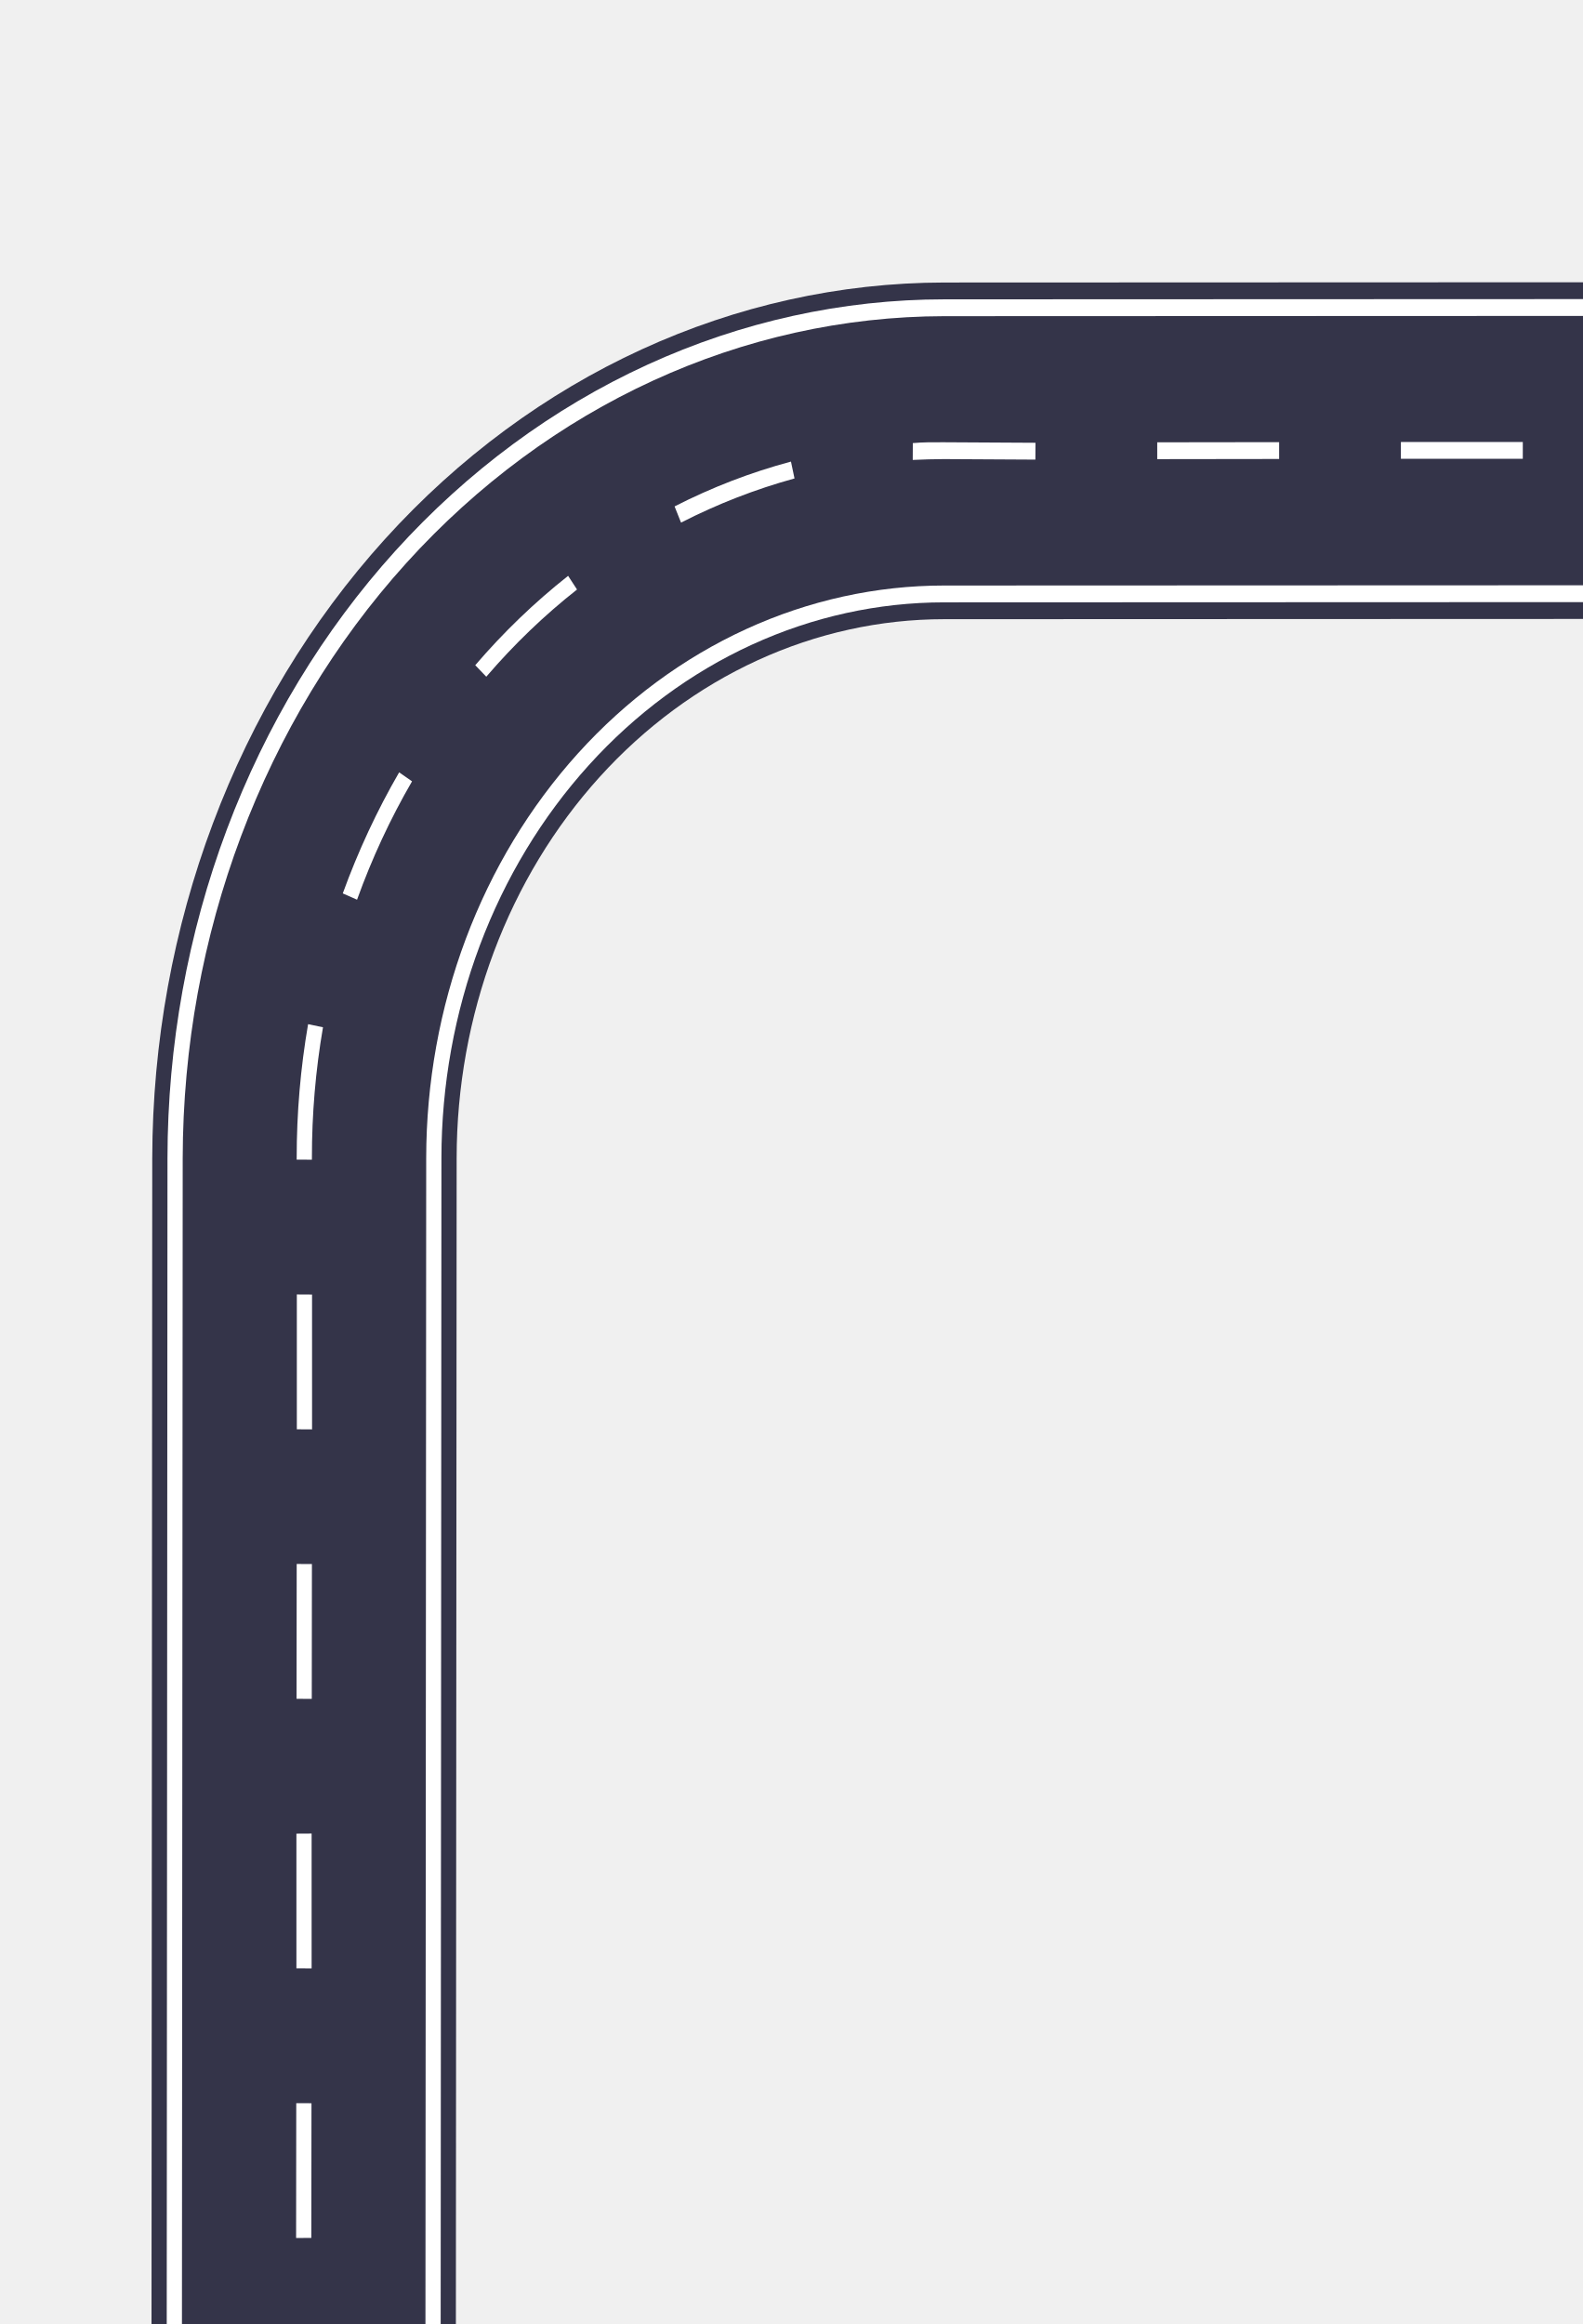
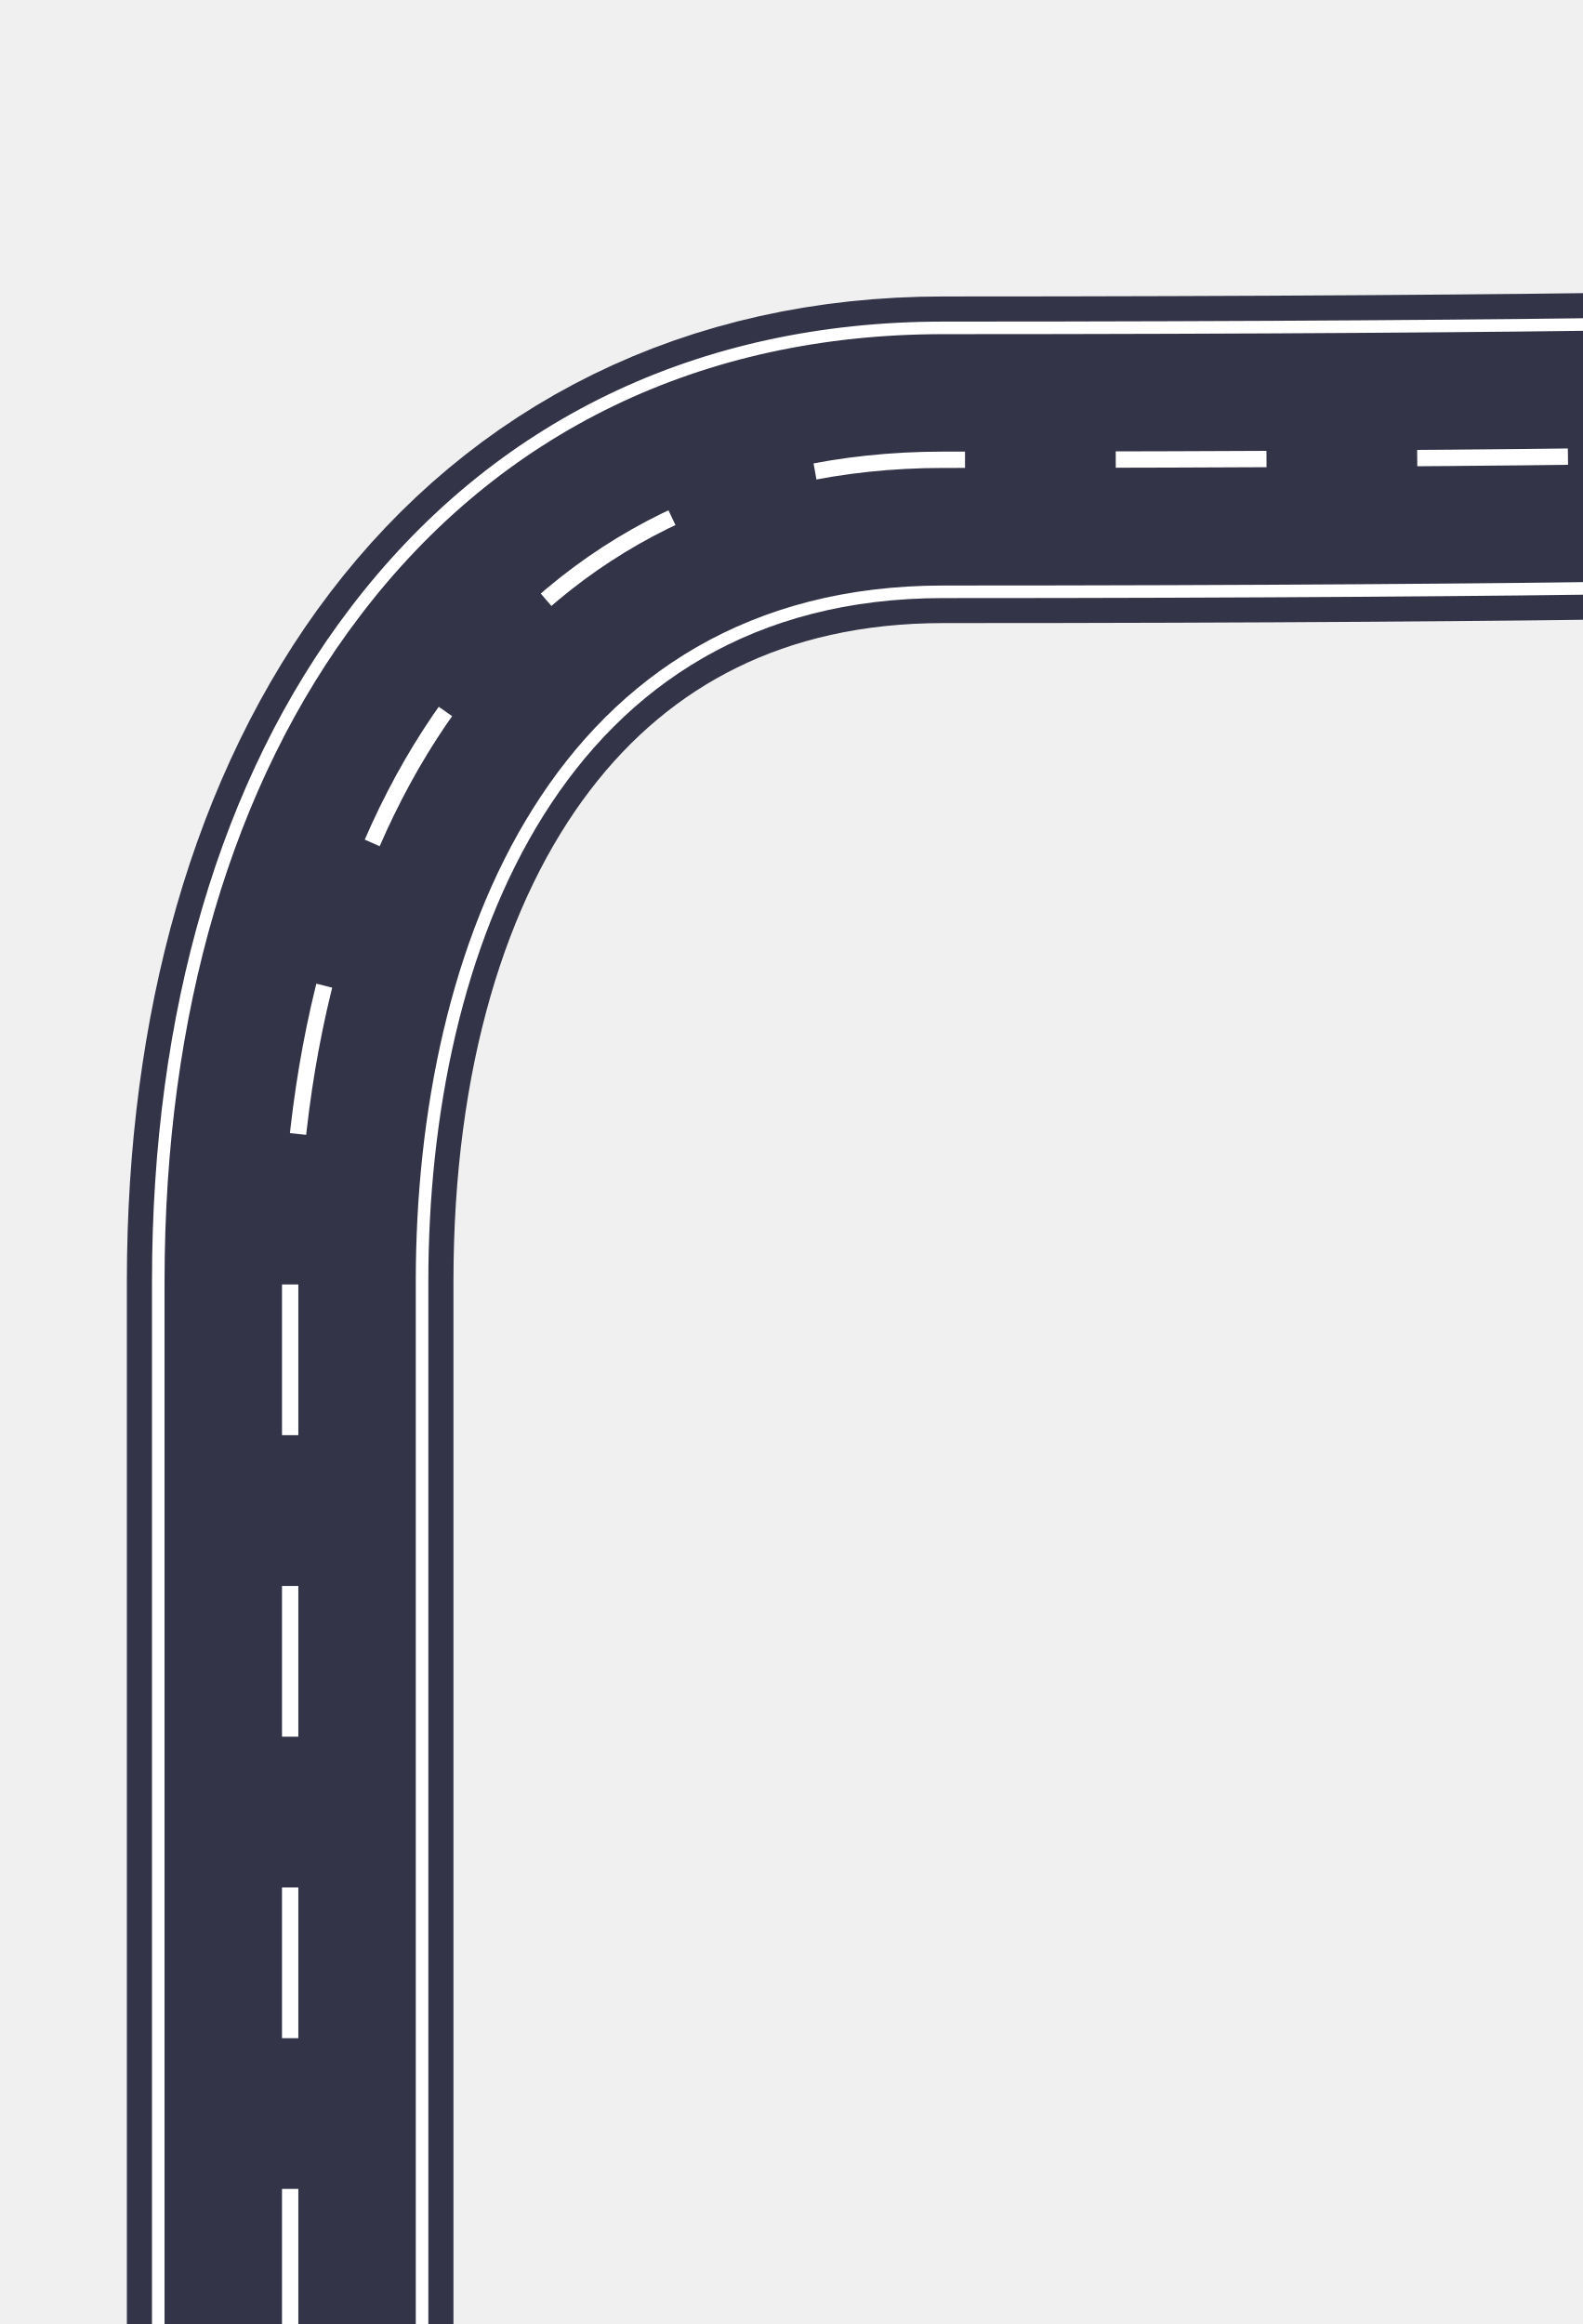
- <svg xmlns="http://www.w3.org/2000/svg" width="126" height="185" viewBox="0 0 126 185" fill="none">
-   <path d="M36.288 192.335L36.353 92.181C36.358 86.55 37.365 80.973 39.318 75.77C41.27 70.567 44.13 65.839 47.733 61.856C51.337 57.873 55.614 54.714 60.319 52.558C65.025 50.401 70.068 49.291 75.159 49.29L207.066 49.24C207.011 40.306 206.972 31.372 206.949 22.438L75.176 22.489C58.472 22.512 42.45 29.865 30.629 42.933C18.807 56.001 12.151 73.717 12.121 92.192L12.057 192.172C20.065 192.204 28.304 192.264 36.288 192.335Z" fill="#343449" />
-   <path d="M35.077 192.328L35.142 92.188C35.146 86.38 36.184 80.629 38.197 75.263C40.21 69.897 43.158 65.021 46.874 60.913C50.589 56.806 54.999 53.546 59.852 51.322C64.704 49.098 69.904 47.952 75.155 47.95L207.061 47.9C207.009 39.859 206.974 31.819 206.954 23.778L75.181 23.829C67.067 23.831 59.03 25.601 51.53 29.037C44.031 32.473 37.215 37.509 31.471 43.856C25.728 50.204 21.171 57.739 18.058 66.031C14.946 74.324 13.341 83.211 13.333 92.186L13.269 192.179C20.49 192.206 27.868 192.261 35.077 192.328Z" fill="white" />
-   <path d="M33.865 192.308L33.93 92.181C33.935 86.198 35.005 80.273 37.08 74.744C39.155 69.216 42.194 64.193 46.022 59.961C49.851 55.729 54.395 52.372 59.395 50.081C64.395 47.791 69.752 46.611 75.162 46.61L207.044 46.559C207.012 39.412 206.983 32.265 206.959 25.118L75.174 25.169C59.112 25.192 43.707 32.263 32.34 44.828C20.974 57.394 14.573 74.428 14.545 92.192L14.48 192.186C20.913 192.209 27.444 192.259 33.865 192.308Z" fill="#343449" />
-   <path d="M75.158 36.546L82.427 36.587L82.435 35.247L75.166 35.206C74.33 35.201 73.494 35.197 72.669 35.272L72.662 36.612C73.51 36.572 74.342 36.55 75.158 36.546Z" fill="white" />
-   <path d="M101.832 35.197L92.127 35.21L92.127 36.55L101.832 36.537L101.832 35.197Z" fill="white" />
-   <path d="M31.776 61.482C30.011 64.532 28.508 67.758 27.288 71.118L28.424 71.62C29.607 68.332 31.074 65.177 32.802 62.198L31.776 61.482Z" fill="white" />
-   <path d="M37.834 52.953L38.713 53.869C40.913 51.303 43.332 48.978 45.937 46.928L45.228 45.839C42.563 47.943 40.087 50.325 37.834 52.953V52.953Z" fill="white" />
-   <path d="M24.527 81.528C23.922 85.038 23.618 88.604 23.619 92.177L23.618 92.311L24.83 92.317L24.831 92.183C24.827 88.692 25.122 85.207 25.713 81.776L24.527 81.528Z" fill="white" />
-   <path d="M54.217 41.601C57.121 40.116 60.146 38.939 63.251 38.087L62.968 36.745C59.782 37.597 56.679 38.792 53.703 40.312L54.217 41.601Z" fill="white" />
-   <path d="M121.23 35.183L111.525 35.183L111.524 36.523L121.229 36.523L121.23 35.183Z" fill="white" />
-   <path d="M24.843 113.785L24.842 103.051L23.631 103.044L23.631 113.778L24.843 113.785Z" fill="white" />
-   <path d="M24.808 156.693L24.808 145.959L23.597 145.966L23.597 156.686L24.808 156.693Z" fill="white" />
-   <path d="M24.82 135.239L24.832 124.505L23.62 124.498L23.608 135.232L24.82 135.239Z" fill="white" />
-   <path d="M24.785 178.147L24.797 167.426L23.585 167.42L23.573 178.153L24.785 178.147Z" fill="white" />
+ <svg xmlns="http://www.w3.org/2000/svg" id="new_roads" data-name="new roads" viewBox="0 0 126 185">
+   <defs>
+     <style>.cls-1,.cls-2,.cls-3{fill:none;stroke-miterlimit:10;}.cls-1{stroke:#343449;stroke-linecap:round;stroke-width:26px;}.cls-2,.cls-3{stroke:#fff;}.cls-2{stroke-width:1.3px;stroke-dasharray:12;}</style>
+   </defs>
+   <path class="cls-1" d="M148.82,35.94s-21.42.66-73.72.66c-33.28,0-52,27.41-52,65.37V209.69" />
+   <path class="cls-2" d="M148.82,35.94s-21.42.66-73.72.66c-33.28,0-52,27.41-52,65.37V209.69" />
+   <path class="cls-3" d="M23.1,220.19a10.5,10.5,0,0,1-10.5-10.5V102c0-21.41,5.42-39.83,15.67-53.28C39.53,33.91,55.73,26.1,75.1,26.1c51.66,0,72.75-.65,73.65-.65h.08a10.5,10.5,0,0,1,.07,21c-.89,0-22.06.66-73.8.66C44.5,47.1,33.6,75.45,33.6,102V209.69A10.5,10.5,0,0,1,23.1,220.19Z" />
</svg>
